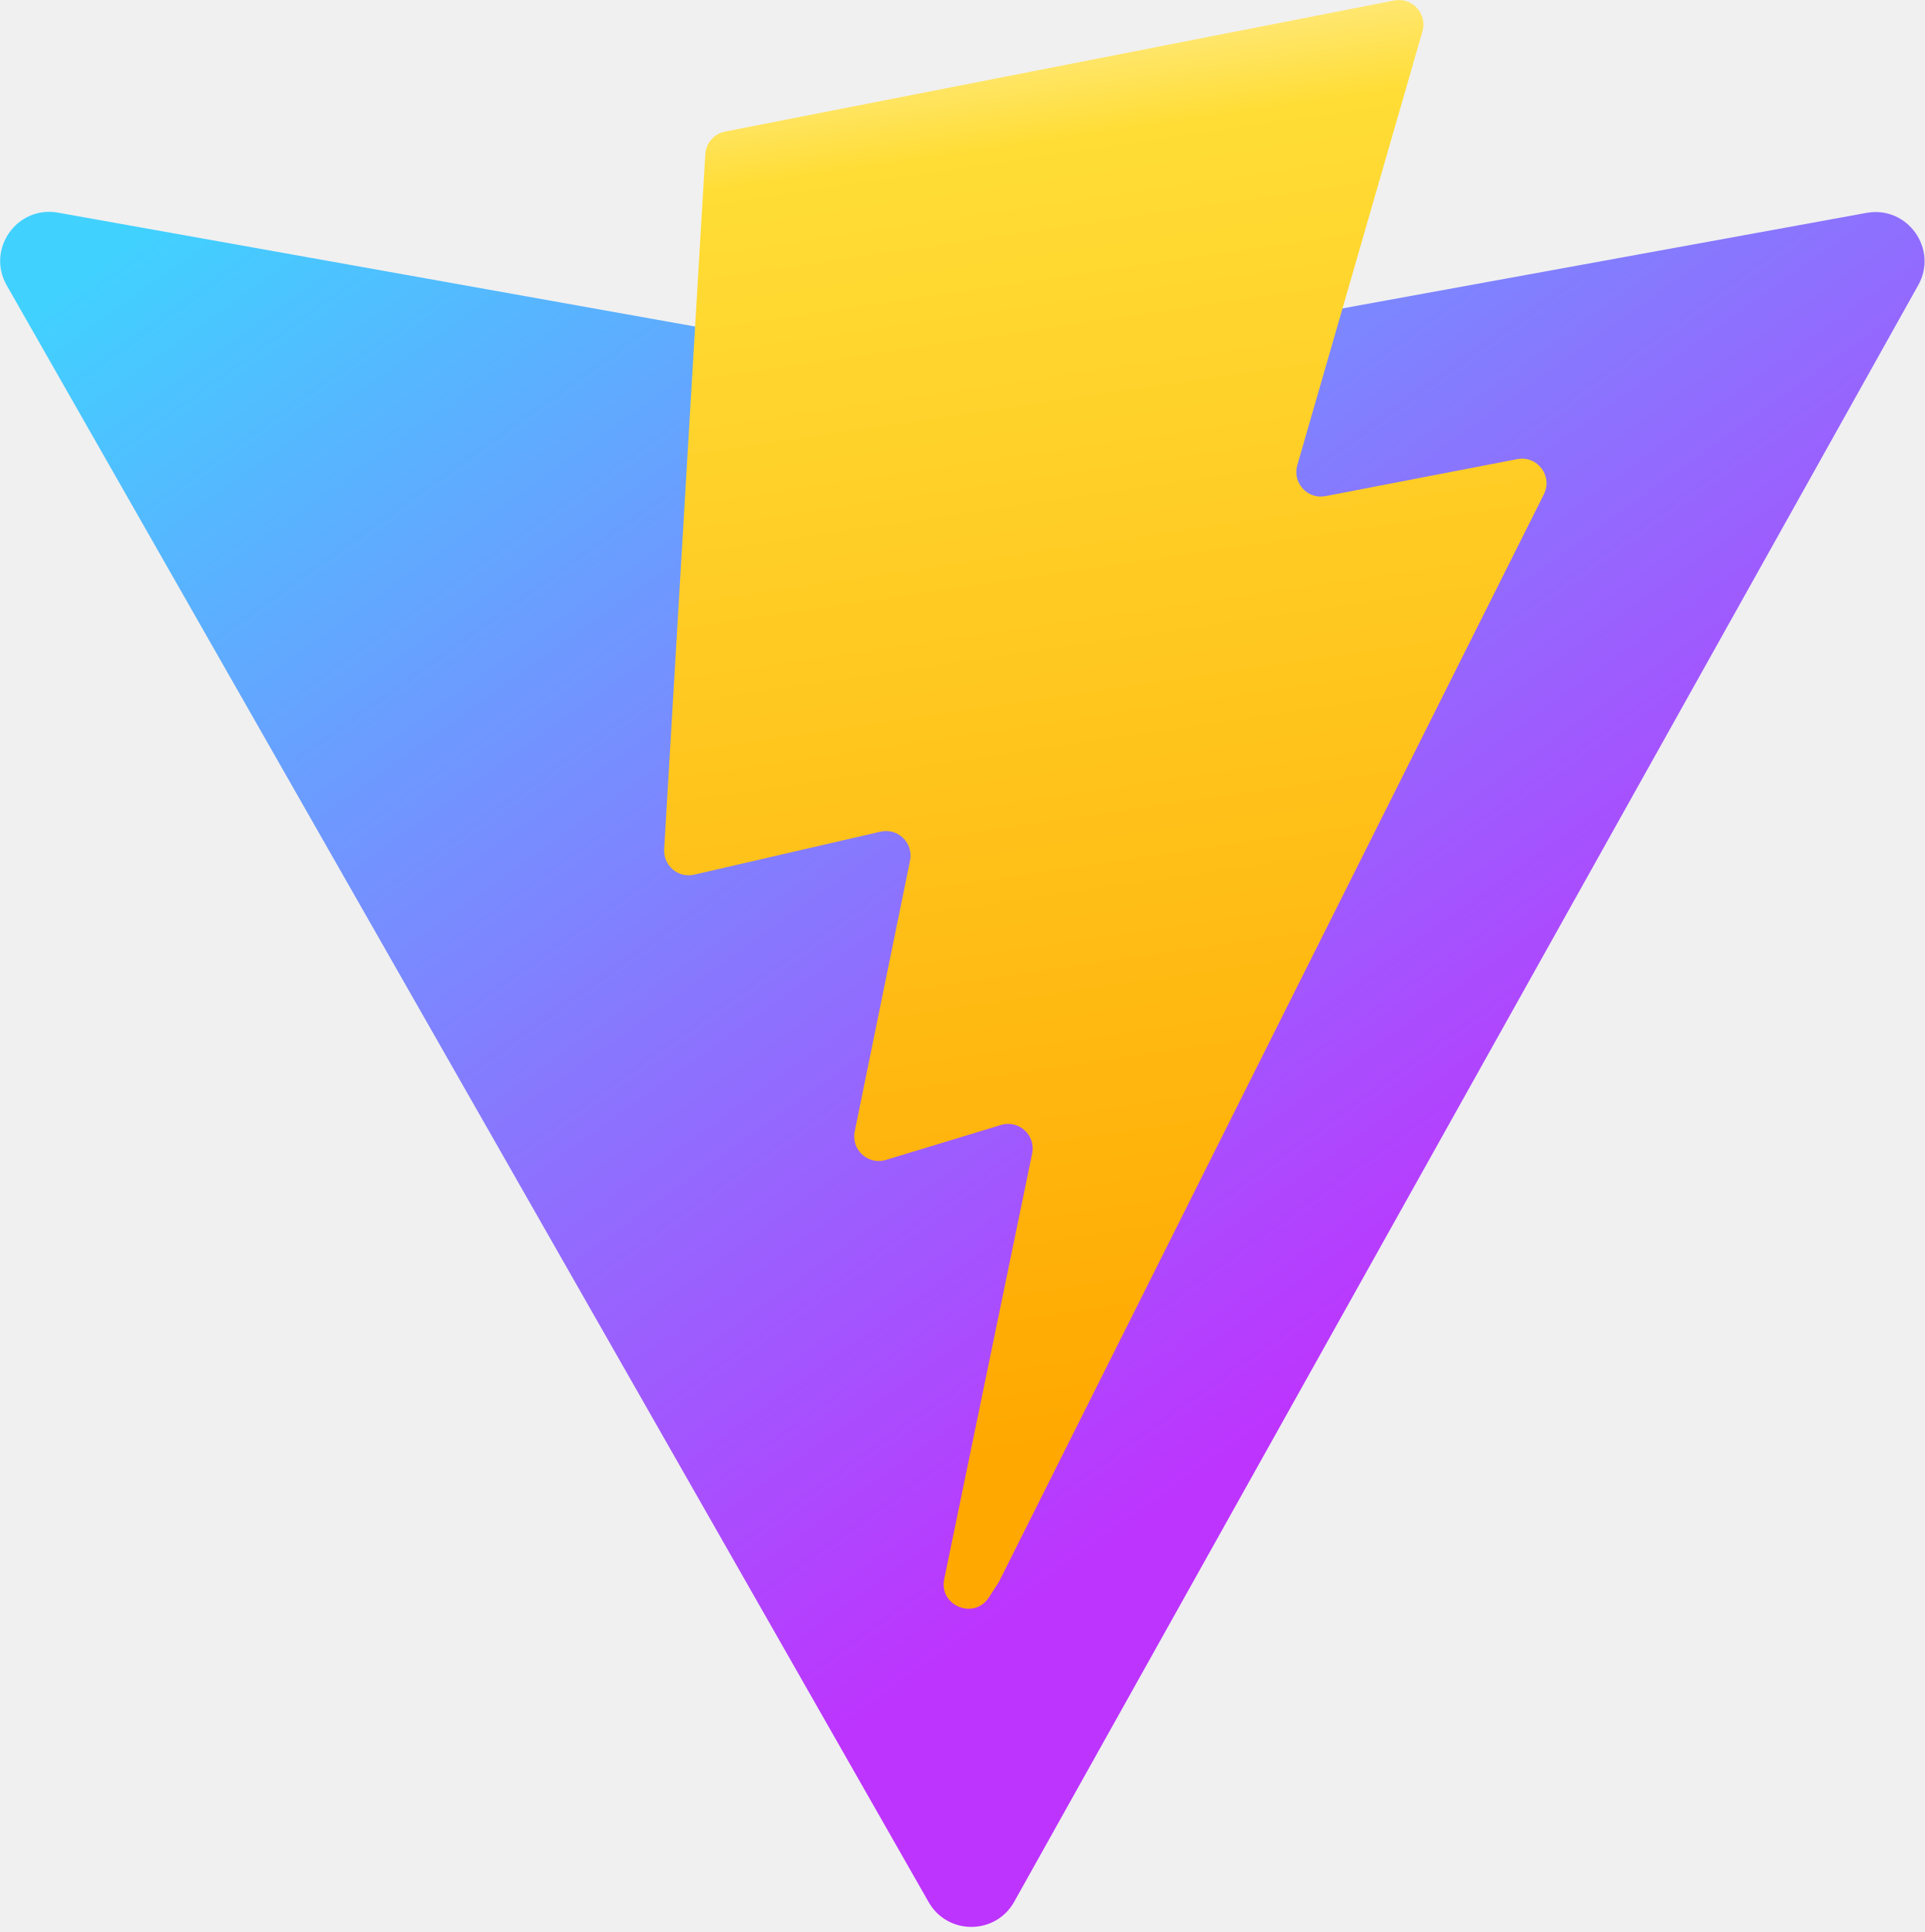
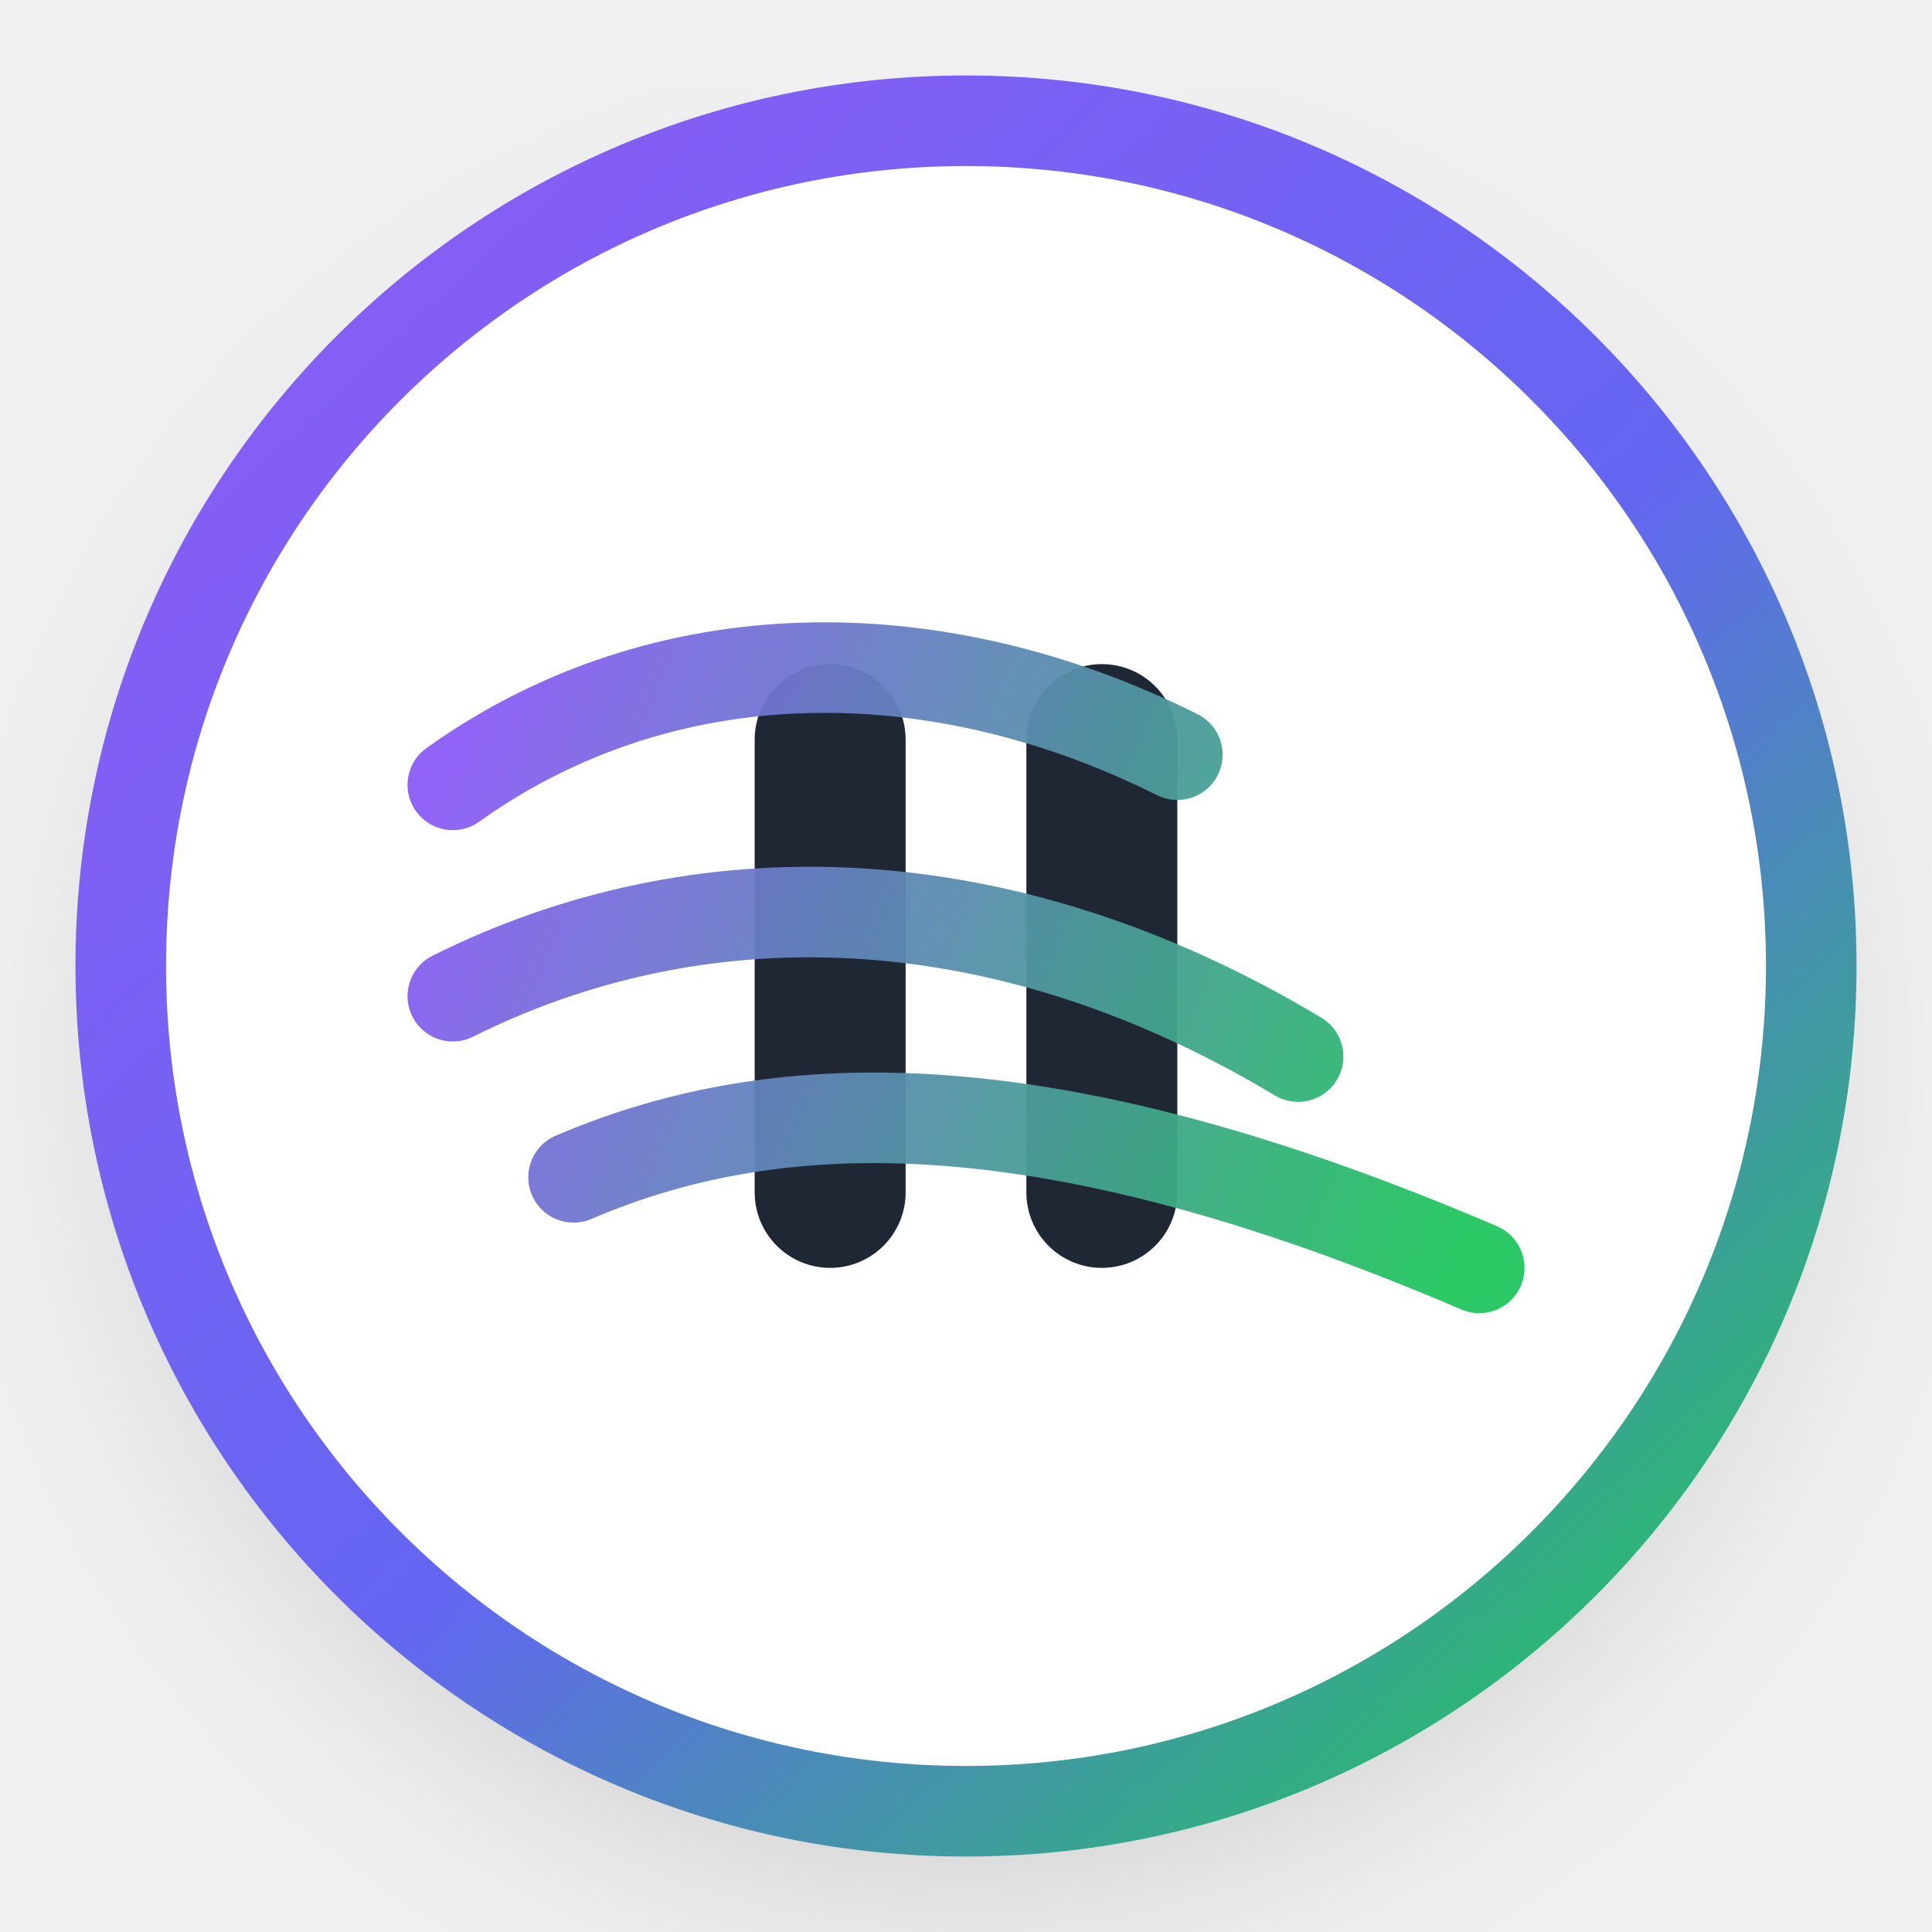
- <svg xmlns="http://www.w3.org/2000/svg" aria-hidden="true" role="img" class="iconify iconify--logos" width="31.88" height="32" preserveAspectRatio="xMidYMid meet" viewBox="0 0 256 257">
+ <svg xmlns="http://www.w3.org/2000/svg" viewBox="0 0 128 128" width="128" height="128" role="img" aria-label="Breakflow">
  <defs>
-     <linearGradient id="IconifyId1813088fe1fbc01fb466" x1="-.828%" x2="57.636%" y1="7.652%" y2="78.411%">
-       <stop offset="0%" stop-color="#41D1FF" />
-       <stop offset="100%" stop-color="#BD34FE" />
+     <linearGradient id="bf_ring" x1="16" y1="12" x2="112" y2="116" gradientUnits="userSpaceOnUse">
+       <stop offset="0" stop-color="#8B5CF6" />
+       <stop offset="0.55" stop-color="#6366F1" />
+       <stop offset="1" stop-color="#22C55E" />
    </linearGradient>
-     <linearGradient id="IconifyId1813088fe1fbc01fb467" x1="43.376%" x2="50.316%" y1="2.242%" y2="89.03%">
-       <stop offset="0%" stop-color="#FFEA83" />
-       <stop offset="8.333%" stop-color="#FFDD35" />
-       <stop offset="100%" stop-color="#FFA800" />
+     <linearGradient id="bf_wind" x1="30" y1="50" x2="98" y2="78" gradientUnits="userSpaceOnUse">
+       <stop offset="0" stop-color="#8B5CF6" />
+       <stop offset="1" stop-color="#22C55E" />
    </linearGradient>
+     <filter id="bf_shadow" x="-30%" y="-30%" width="160%" height="160%">
+       <feDropShadow dx="0" dy="6" stdDeviation="6" flood-color="#000000" flood-opacity="0.12" />
+     </filter>
  </defs>
-   <path fill="url(#IconifyId1813088fe1fbc01fb466)" d="M255.153 37.938L134.897 252.976c-2.483 4.44-8.862 4.466-11.382.048L.875 37.958c-2.746-4.814 1.371-10.646 6.827-9.67l120.385 21.517a6.537 6.537 0 0 0 2.322-.004l117.867-21.483c5.438-.991 9.574 4.796 6.877 9.62Z" />
-   <path fill="url(#IconifyId1813088fe1fbc01fb467)" d="M185.432.063L96.44 17.501a3.268 3.268 0 0 0-2.634 3.014l-5.474 92.456a3.268 3.268 0 0 0 3.997 3.378l24.777-5.718c2.318-.535 4.413 1.507 3.936 3.838l-7.361 36.047c-.495 2.426 1.782 4.5 4.151 3.78l15.304-4.649c2.372-.72 4.652 1.36 4.15 3.788l-11.698 56.621c-.732 3.542 3.979 5.473 5.943 2.437l1.313-2.028l72.516-144.72c1.215-2.423-.88-5.186-3.54-4.672l-25.505 4.922c-2.396.462-4.435-1.77-3.759-4.114l16.646-57.705c.677-2.35-1.37-4.583-3.769-4.113Z" />
+   <circle cx="64" cy="64" r="56" fill="#FFFFFF" filter="url(#bf_shadow)" />
+   <circle cx="64" cy="64" r="56" fill="none" stroke="url(#bf_ring)" stroke-width="6" stroke-linecap="round" />
+   <g fill="#111827" opacity="0.94">
+     <rect x="50" y="44" width="10" height="40" rx="5" />
+     <rect x="68" y="44" width="10" height="40" rx="5" />
+   </g>
+   <g fill="none" stroke="url(#bf_wind)" stroke-width="6" stroke-linecap="round" stroke-linejoin="round" opacity="0.95">
+     <path d="M30 52 C44 42, 62 42, 78 50" />
+     <path d="M30 66 C46 58, 66 58, 86 70" />
+     <path d="M38 78 C52 72, 70 72, 98 84" />
+   </g>
</svg>
